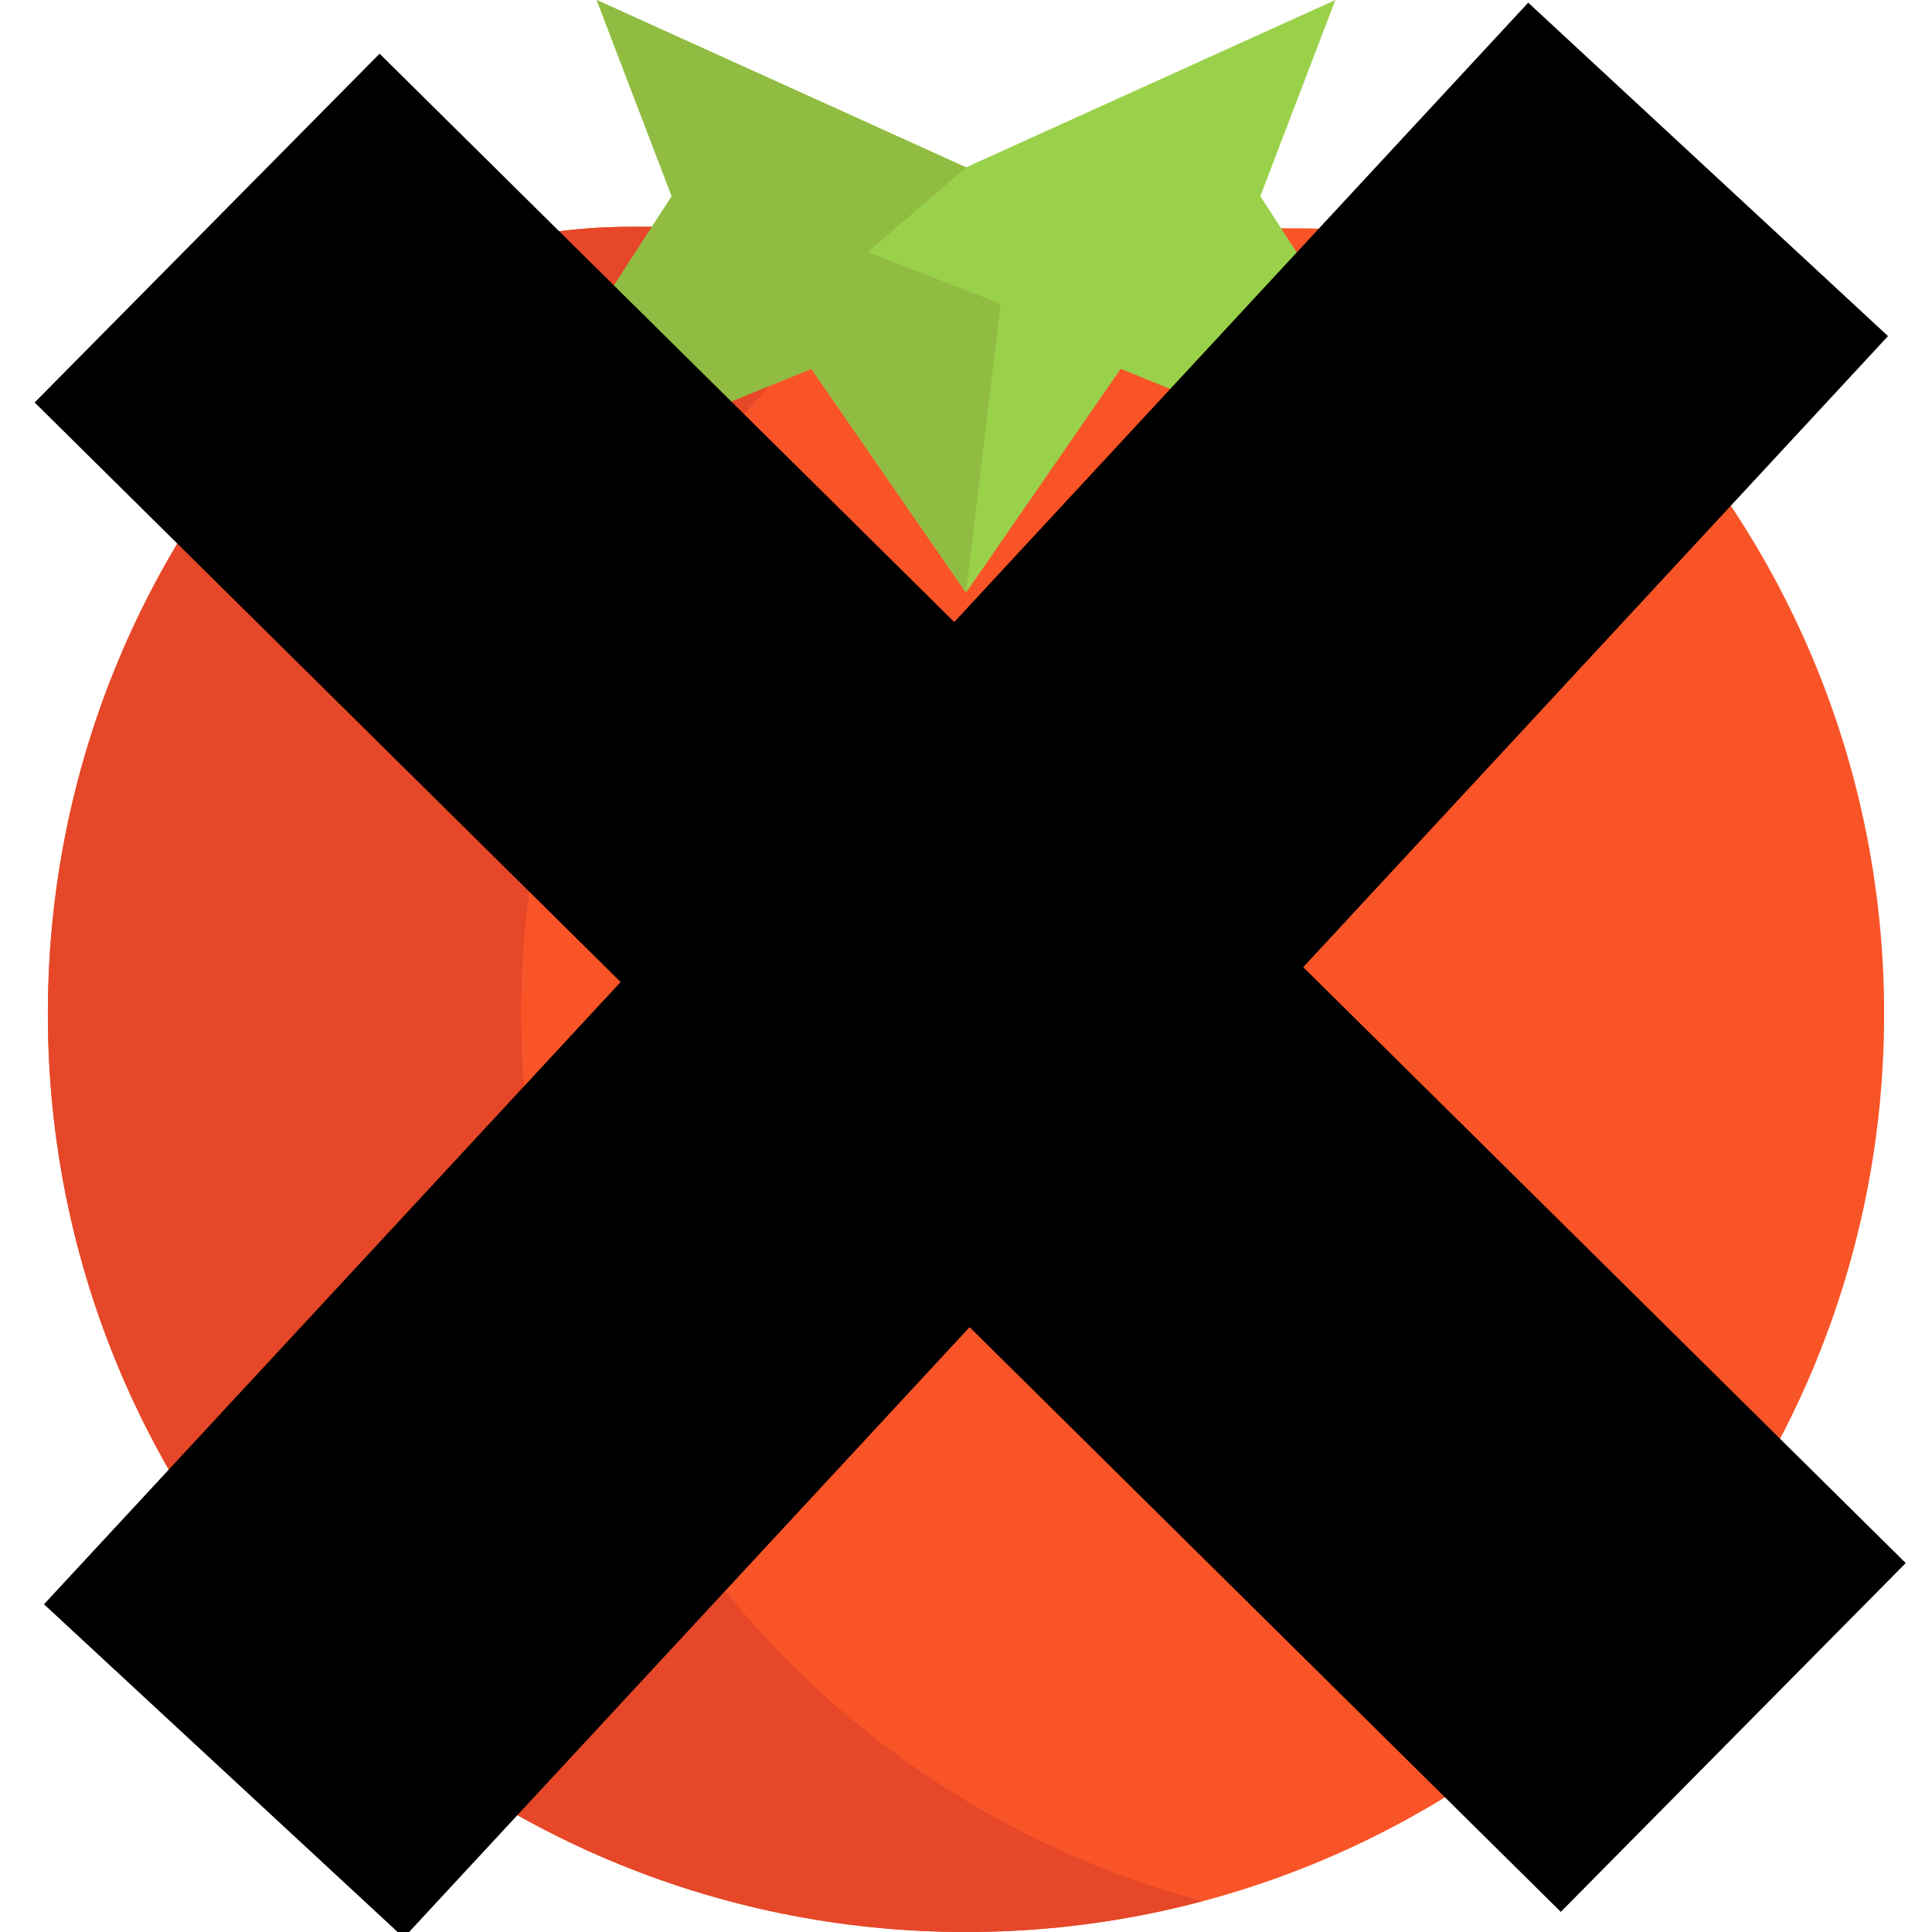
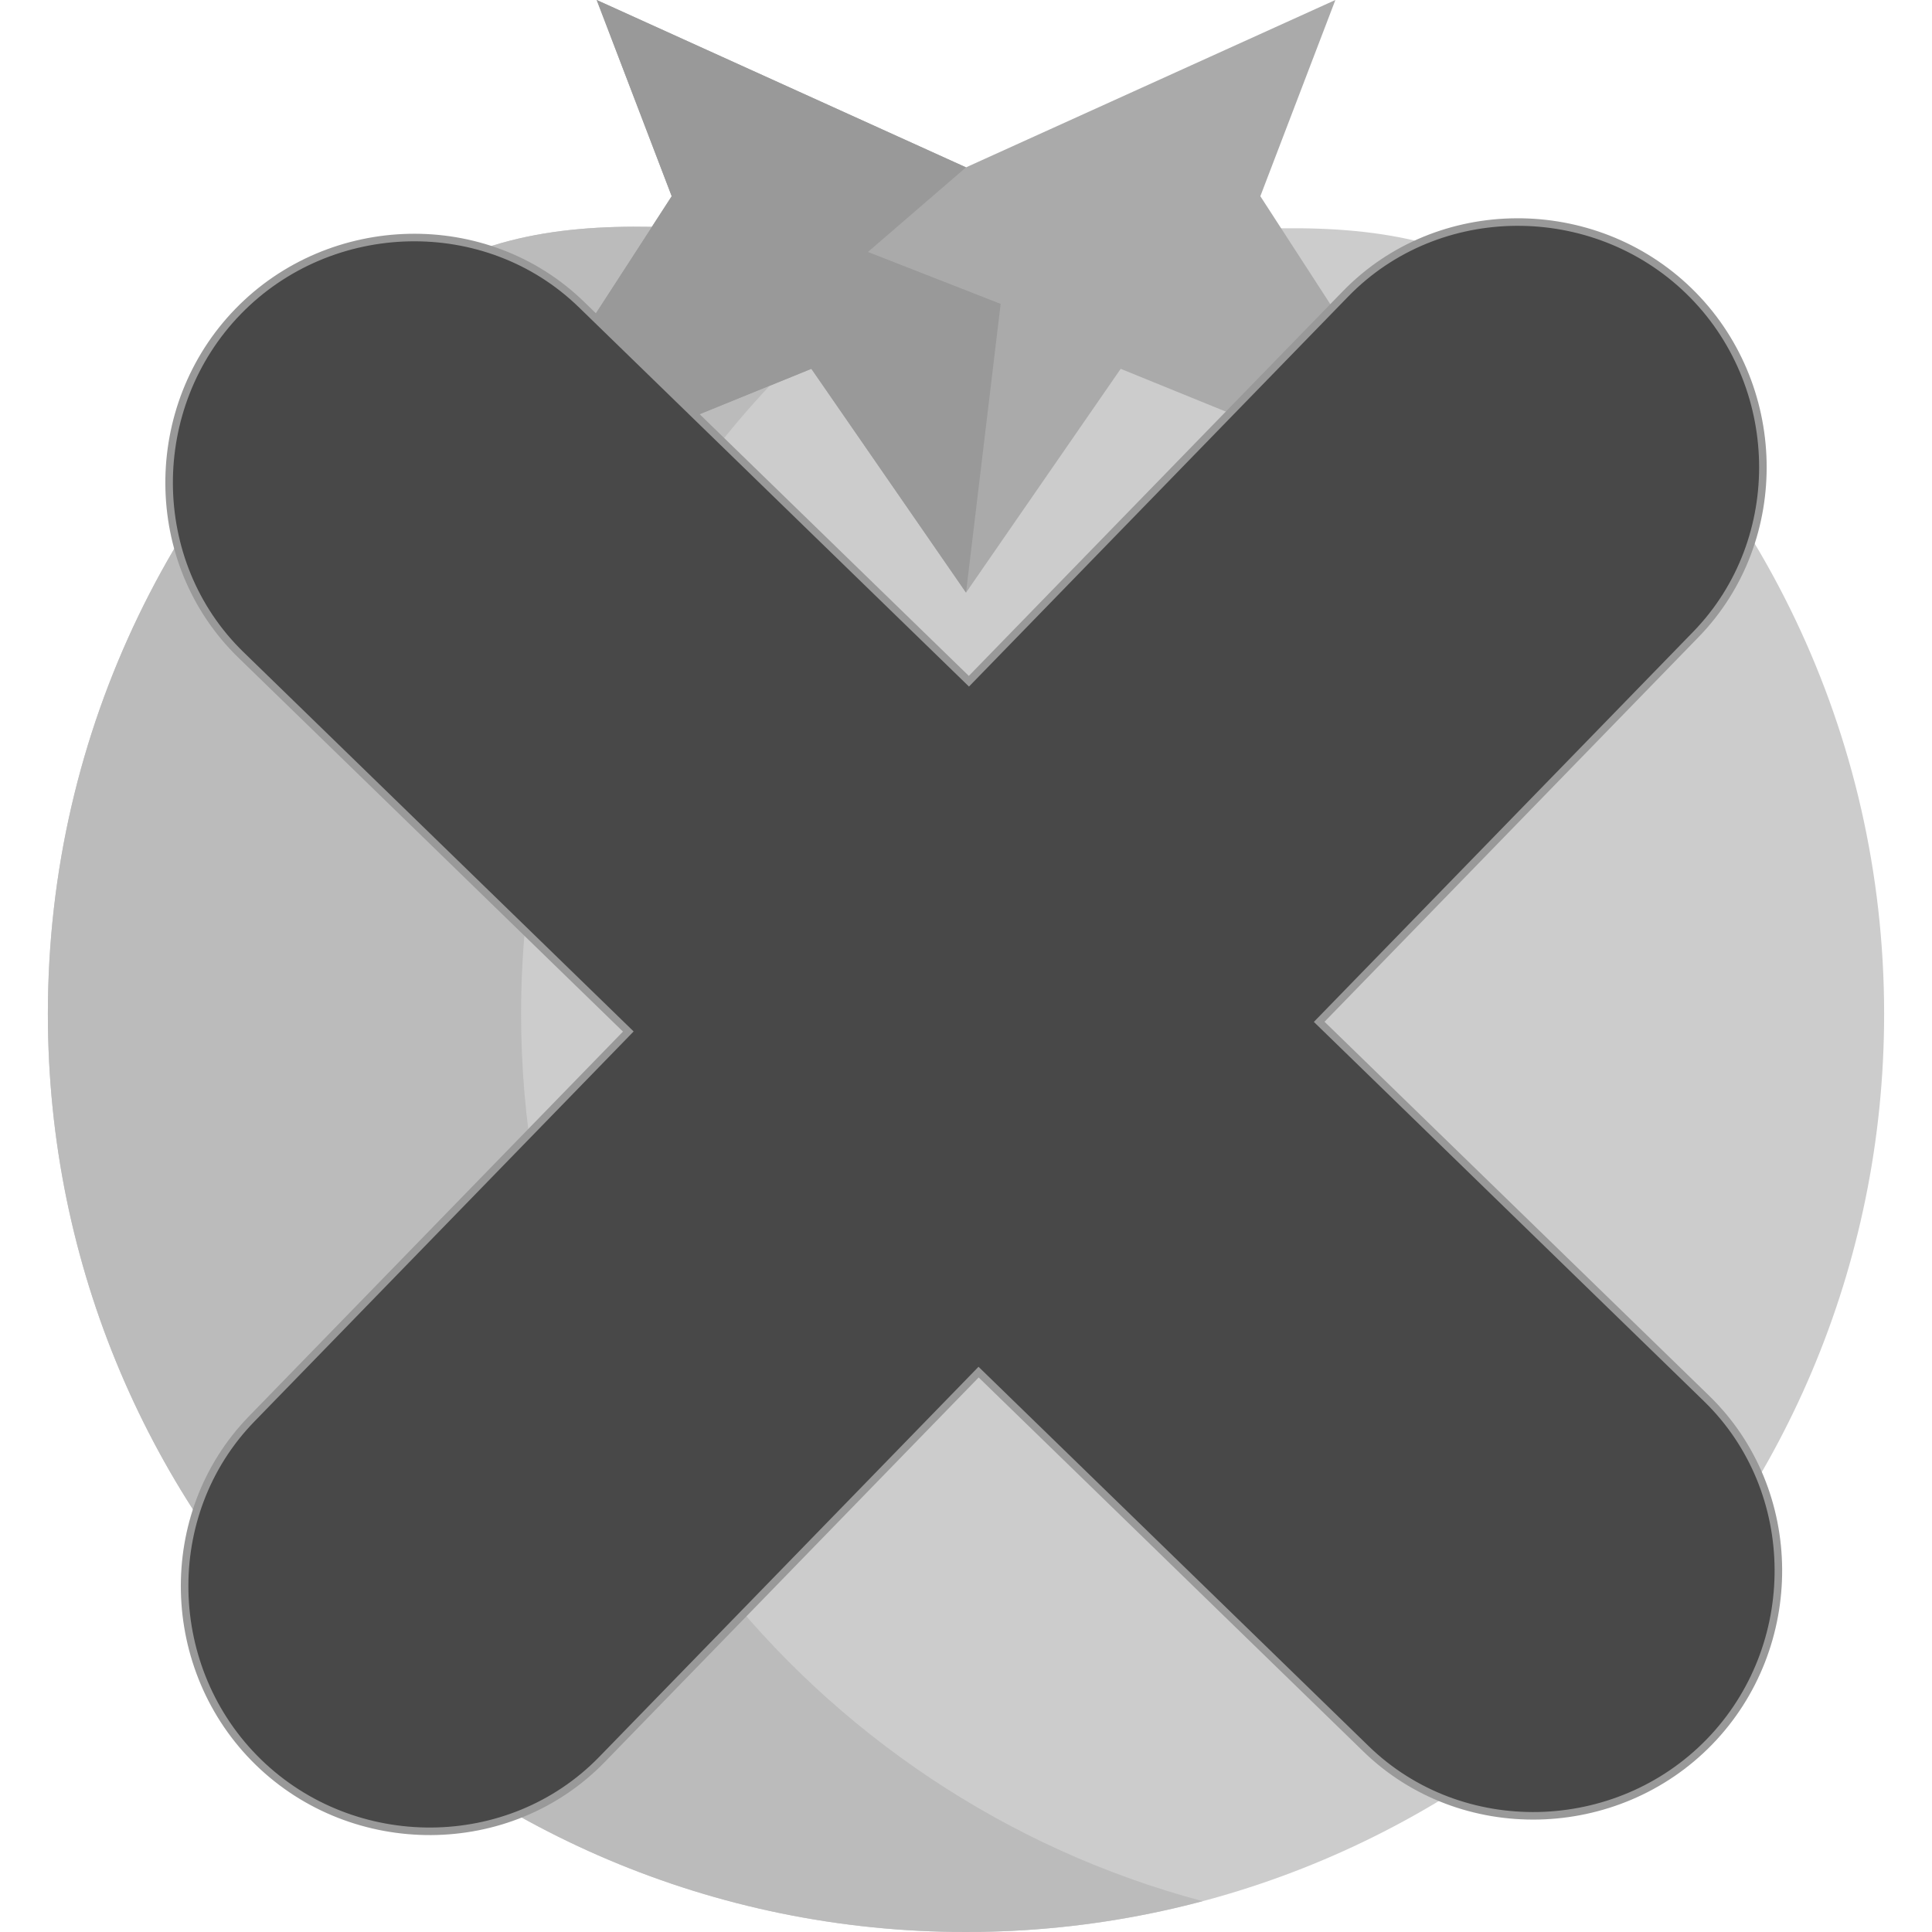
- <svg xmlns="http://www.w3.org/2000/svg" style="enable-background:new 0 0 512 512" version="1.1" xml:space="preserve" width="512" height="512">
+ <svg xmlns="http://www.w3.org/2000/svg" style="" version="1.1" xml:space="preserve" width="512" height="512">
  <rect id="backgroundrect" width="100%" height="100%" x="0" y="0" fill="none" stroke="none" />
  <g class="currentLayer" style="">
-     <path d="M412.416,82.31c53.13,44.627,86.898,111.567,86.898,186.383C499.314,403.063,390.377,512,256.008,512  C121.623,512,12.686,403.063,12.686,268.694c0-75.596,34.472-143.133,88.55-187.76c21.136-17.435,45.269-21.304,71.513-20.815  l166.762,0.382C366.336,60.165,390.943,64.279,412.416,82.31z" style="fill:#F95428" id="svg_1" />
-     <polygon points="387.533,134.584 296.995,97.742 256.008,157.05 215.021,97.742 124.482,134.584   172.749,60.119 178.01,51.998 158.128,0 256.008,44.352 353.887,0 334.005,51.998 339.511,60.502 " style="fill:#9AD14B" id="svg_2" />
-     <path d="M138.094,268.694c0-64.394,25.025-122.93,65.864-166.45l-79.475,32.34l48.267-74.465  c-26.244-0.489-50.377,3.38-71.513,20.815c-54.078,44.627-88.55,112.163-88.55,187.76C12.686,403.063,121.623,512,256.008,512  c21.682,0,42.695-2.852,62.701-8.173C214.718,476.167,138.094,381.383,138.094,268.694z" style="fill:#E54728" id="svg_3" />
-     <polygon points="265.184,80.536 256.008,157.05 215.021,97.742 124.482,134.584 172.749,60.119   178.01,51.998 158.128,0 256.008,44.352 230.008,66.772 " style="fill:#90BC42" id="svg_4" />
-     <path fill="#000000" fill-opacity="1" stroke="#000000" stroke-opacity="1" stroke-width="130" stroke-dasharray="none" stroke-linejoin="round" stroke-linecap="butt" stroke-dashoffset="" fill-rule="nonzero" opacity="1" marker-start="" marker-mid="" marker-end="" d="M54.889,60.444L459.333,460.444" id="svg_5" />
-     <path fill="#000000" fill-opacity="1" stroke="#000000" stroke-opacity="1" stroke-width="130" stroke-dasharray="none" stroke-linejoin="round" stroke-linecap="butt" stroke-dashoffset="" fill-rule="nonzero" opacity="1" marker-start="" marker-mid="" marker-end="" d="M452.667,44.889L59.333,469.333" id="svg_7" />
+     <path d="M412.416,82.31c53.13,44.627,86.898,111.567,86.898,186.383C499.314,403.063,390.377,512,256.008,512  C121.623,512,12.686,403.063,12.686,268.694c0-75.596,34.472-143.133,88.55-187.76c21.136-17.435,45.269-21.304,71.513-20.815  l166.762,0.382C366.336,60.165,390.943,64.279,412.416,82.31z" style="fill:#ccc" id="svg_1" />
+     <polygon points="387.533,134.584 296.995,97.742 256.008,157.05 215.021,97.742 124.482,134.584   172.749,60.119 178.01,51.998 158.128,0 256.008,44.352 353.887,0 334.005,51.998 339.511,60.502 " style="fill:#aaa" id="svg_2" />
+     <path d="M138.094,268.694c0-64.394,25.025-122.93,65.864-166.45l-79.475,32.34l48.267-74.465  c-26.244-0.489-50.377,3.38-71.513,20.815c-54.078,44.627-88.55,112.163-88.55,187.76C12.686,403.063,121.623,512,256.008,512  c21.682,0,42.695-2.852,62.701-8.173C214.718,476.167,138.094,381.383,138.094,268.694z" style="fill:#bbb" id="svg_3" />
+     <polygon points="265.184,80.536 256.008,157.05 215.021,97.742 124.482,134.584 172.749,60.119   178.01,51.998 158.128,0 256.008,44.352 230.008,66.772 " style="fill:#999" id="svg_4" />
+     <path fill="#484848" stroke="#999" stroke-width="2" d="M465.984,207.341 H322.793 V64.15 C322.793,28.971 293.246,0.175 258.054,0.175 s-64.739,28.796 -64.739,63.975 V207.341 H50.124 C14.945,207.341 -13.851,236.888 -13.851,272.08 s28.796,64.739 63.975,64.739 H193.314 v143.19 C193.314,515.189 222.861,543.985 258.054,543.985 s64.739,-28.796 64.739,-63.975 V336.819 h143.19 C501.163,336.819 529.959,307.272 529.959,272.08 S501.163,207.341 465.984,207.341 z" id="svg_5" class="" transform="rotate(44.1959 258.0538,272.08) " fill-opacity="1" />
  </g>
</svg>
